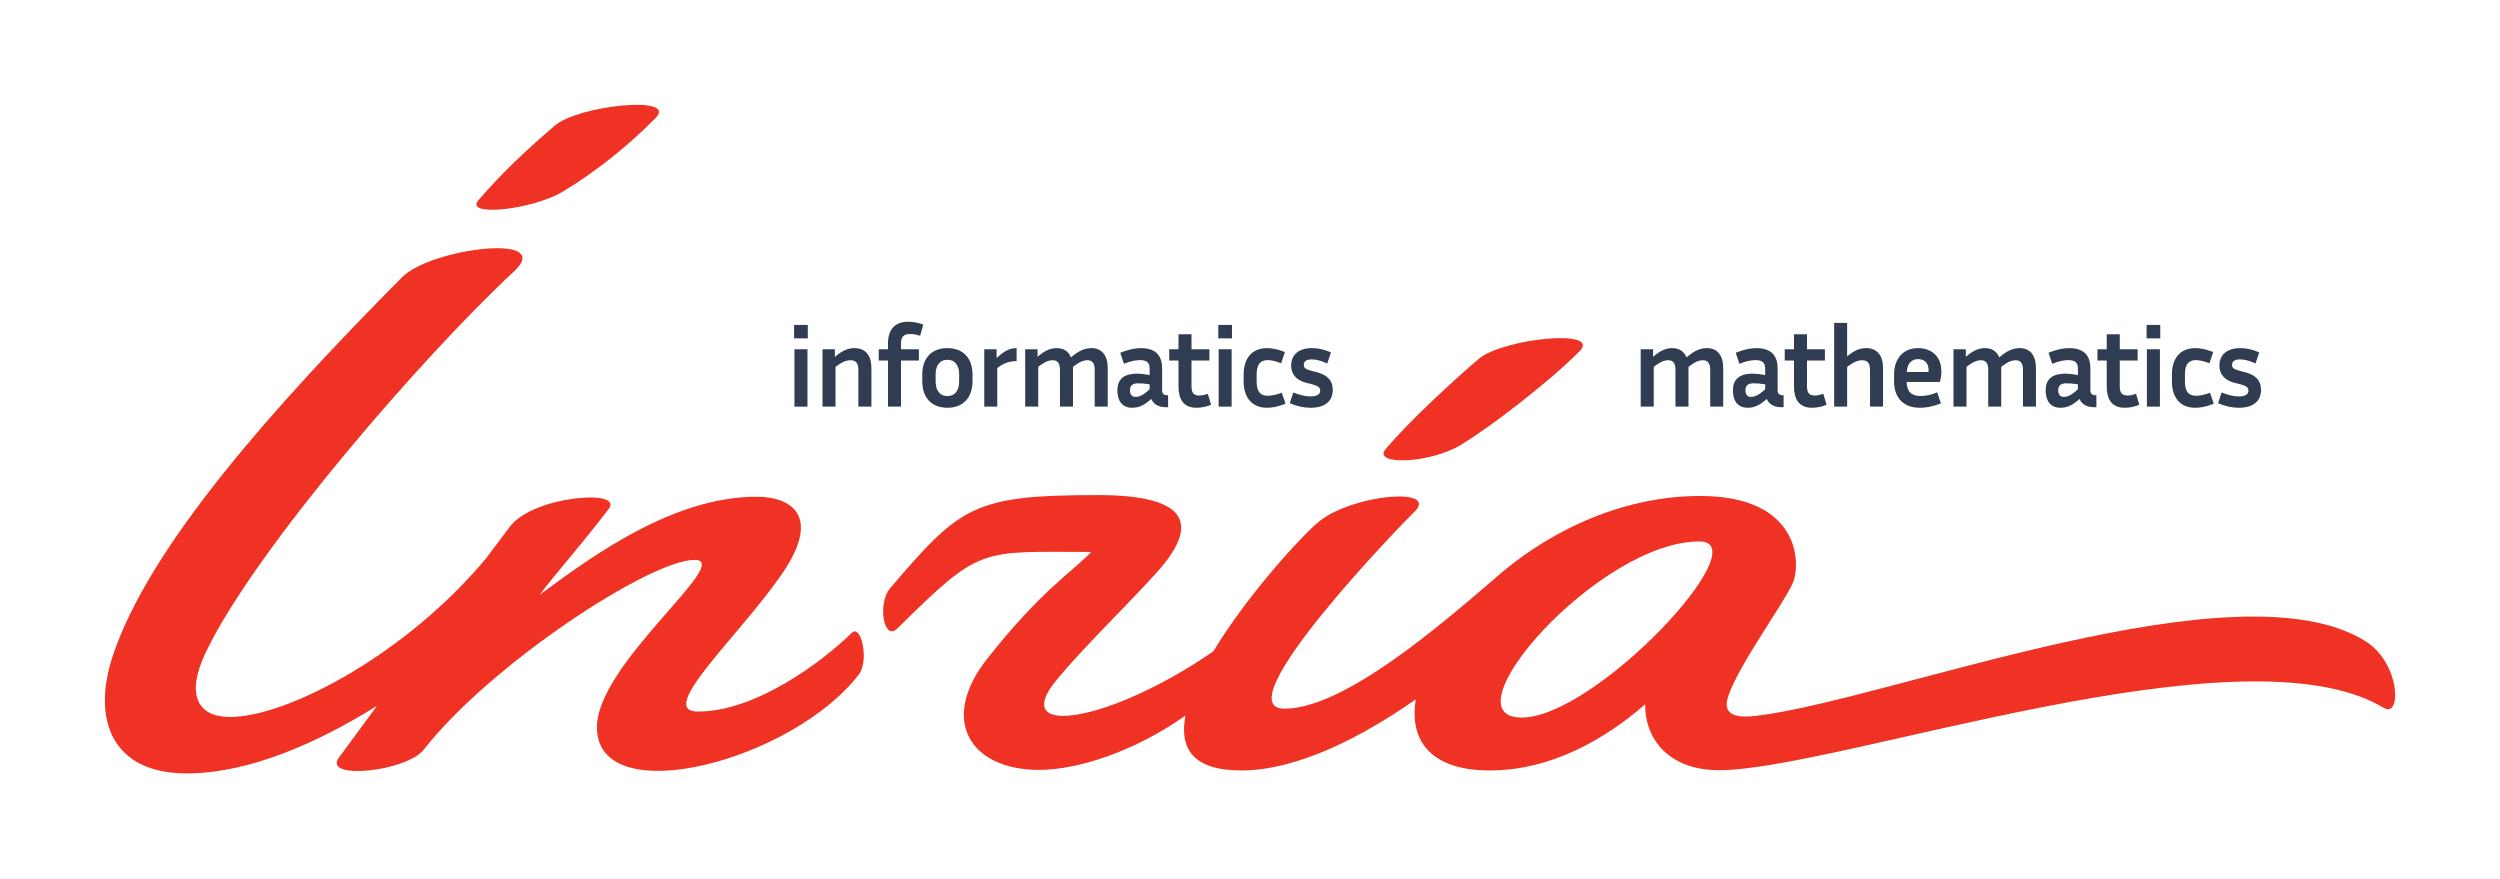
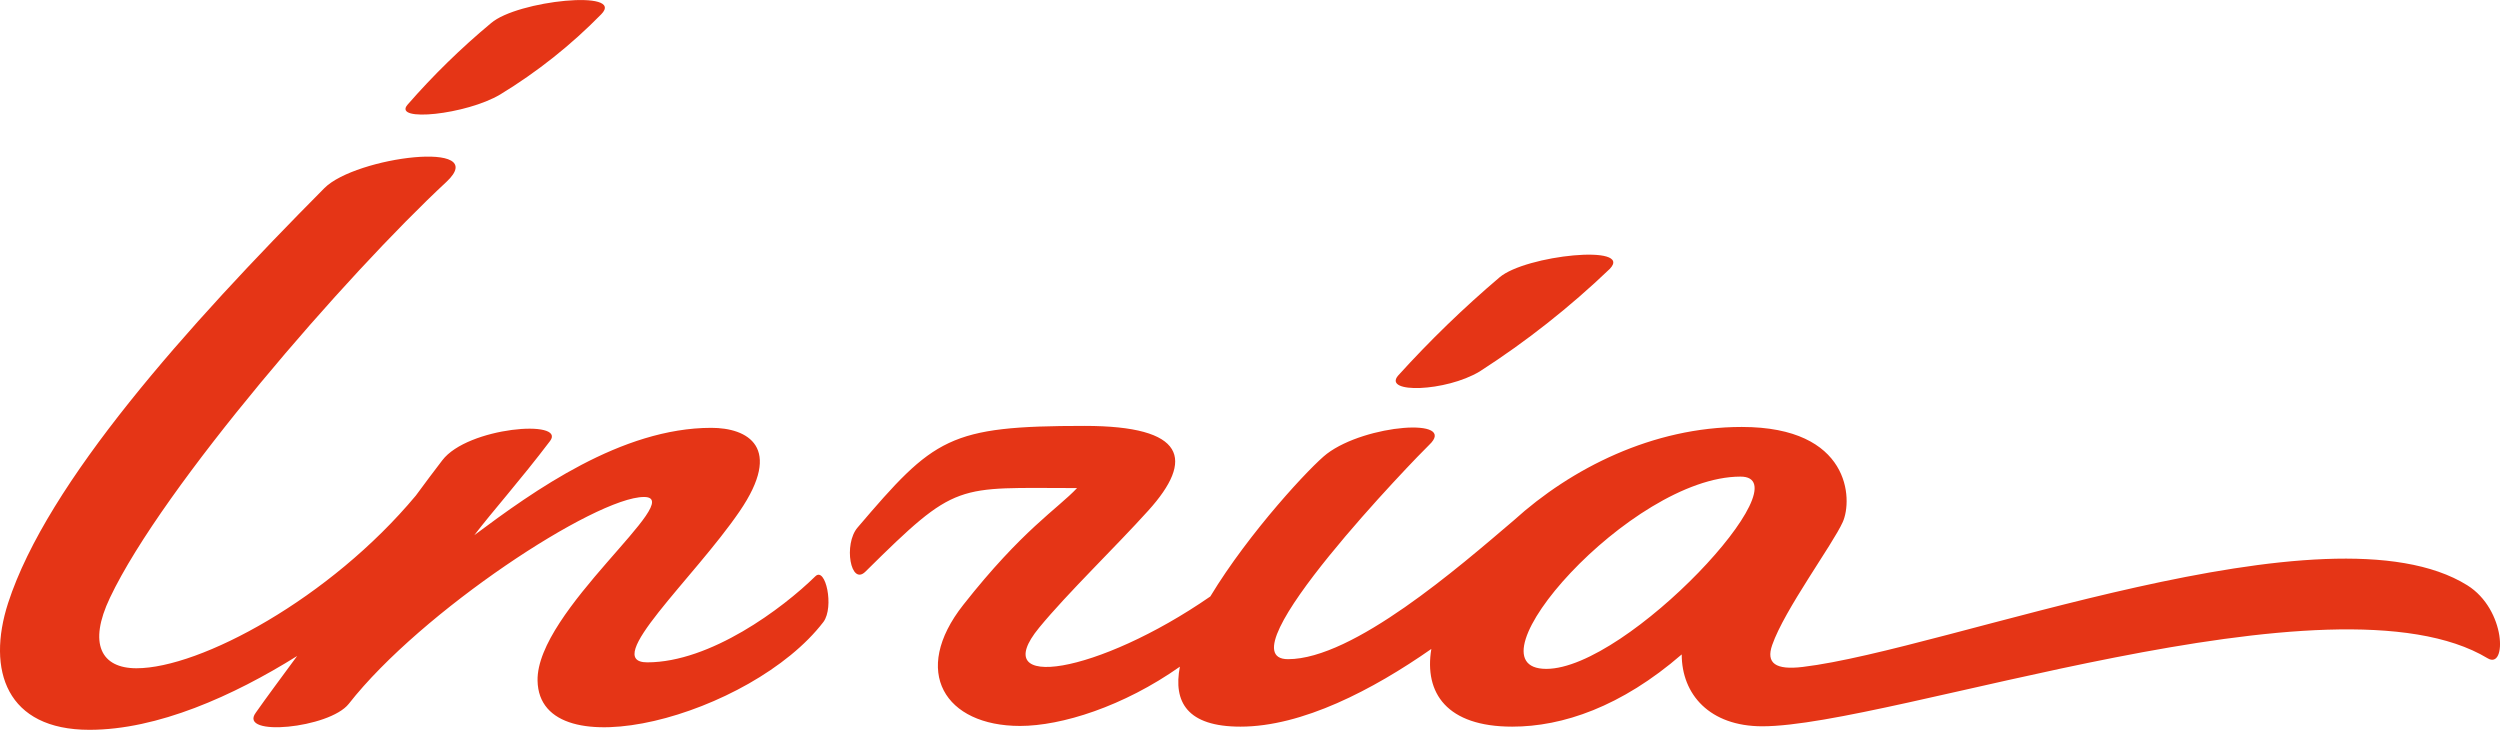
- <svg xmlns="http://www.w3.org/2000/svg" width="309.42pt" height="108.69pt" viewBox="0 0 309.42 108.69" version="1.2" id="svg1040">
-   <defs id="defs1044" />
-   <g id="surface5225">
-     <path style=" stroke:none;fill-rule:nonzero;fill:rgb(18.788%,23.36%,32.266%);fill-opacity:1;" d="M 98.328 50.328 L 98.328 43.227 L 99.938 43.227 L 99.938 50.328 Z M 98.285 41.879 L 98.285 40.215 L 99.98 40.215 L 99.98 41.879 L 98.285 41.879 " id="path987" />
-     <path style=" stroke:none;fill-rule:nonzero;fill:rgb(18.788%,23.36%,32.266%);fill-opacity:1;" d="M 103.41 45.41 L 103.41 50.328 L 101.801 50.328 L 101.801 43.227 L 103.328 43.227 L 103.328 44.18 C 104.211 43.406 104.953 43.086 105.766 43.086 C 107.121 43.086 107.852 43.996 107.852 45.566 L 107.852 50.328 L 106.238 50.328 L 106.238 45.762 C 106.238 44.961 105.934 44.586 105.273 44.586 C 104.797 44.586 104.238 44.766 103.41 45.41 " id="path989" />
-     <path style=" stroke:none;fill-rule:nonzero;fill:rgb(18.788%,23.36%,32.266%);fill-opacity:1;" d="M 111.516 44.625 L 111.516 50.328 L 109.906 50.328 L 109.906 44.625 L 108.758 44.625 L 108.758 43.227 L 109.906 43.227 L 109.906 42.484 C 109.906 40.93 110.648 39.82 112.387 39.82 C 113.016 39.82 113.73 39.961 114.273 40.172 L 113.883 41.559 C 113.422 41.406 113.016 41.336 112.68 41.336 C 111.922 41.336 111.516 41.613 111.516 42.484 L 111.516 43.227 L 113.73 43.227 L 113.73 44.625 L 111.516 44.625 " id="path991" />
-     <path style=" stroke:none;fill-rule:nonzero;fill:rgb(18.788%,23.36%,32.266%);fill-opacity:1;" d="M 117.258 44.527 C 116.316 44.527 115.801 45.215 115.801 46.348 L 115.801 47.191 C 115.801 48.324 116.316 49.023 117.258 49.023 C 118.195 49.023 118.715 48.324 118.715 47.191 L 118.715 46.348 C 118.715 45.215 118.195 44.527 117.258 44.527 Z M 120.367 47.191 C 120.367 49.18 119.234 50.469 117.258 50.469 C 115.27 50.469 114.148 49.18 114.148 47.191 L 114.148 46.348 C 114.148 44.375 115.254 43.086 117.258 43.086 C 119.246 43.086 120.367 44.375 120.367 46.348 L 120.367 47.191 " id="path993" />
-     <path style=" stroke:none;fill-rule:nonzero;fill:rgb(18.788%,23.36%,32.266%);fill-opacity:1;" d="M 123.43 45.551 L 123.43 50.328 L 121.82 50.328 L 121.82 43.227 L 123.348 43.227 L 123.348 44.316 C 124.301 43.422 124.973 43.086 125.824 43.086 L 125.824 44.695 C 124.941 44.695 124.16 44.961 123.43 45.551 " id="path995" />
-     <path style=" stroke:none;fill-rule:nonzero;fill:rgb(18.788%,23.36%,32.266%);fill-opacity:1;" d="M 128.5 50.328 L 126.887 50.328 L 126.887 43.227 L 128.414 43.227 L 128.414 44.164 C 129.281 43.406 129.996 43.086 130.781 43.086 C 131.648 43.086 132.254 43.492 132.562 44.234 C 133.484 43.422 134.258 43.086 135.082 43.086 C 136.387 43.086 137.102 43.996 137.102 45.566 L 137.102 50.328 L 135.488 50.328 L 135.488 45.762 C 135.488 44.961 135.195 44.586 134.594 44.586 C 134.129 44.586 133.598 44.766 132.801 45.41 L 132.801 50.328 L 131.188 50.328 L 131.188 45.762 C 131.188 44.961 130.895 44.586 130.293 44.586 C 129.828 44.586 129.297 44.766 128.5 45.41 L 128.5 50.328 " id="path997" />
-     <path style=" stroke:none;fill-rule:nonzero;fill:rgb(18.788%,23.36%,32.266%);fill-opacity:1;" d="M 140.512 49.121 C 140.934 49.121 141.438 48.996 142.289 48.172 L 142.289 47.566 C 141.801 47.484 141.324 47.441 140.859 47.441 C 140.133 47.441 139.852 47.75 139.852 48.309 C 139.852 48.816 140.078 49.121 140.512 49.121 Z M 142.484 49.375 C 141.688 50.117 140.973 50.469 140.117 50.469 C 138.871 50.469 138.297 49.57 138.297 48.34 C 138.297 47.105 138.898 46.25 140.75 46.25 C 141.238 46.25 141.758 46.32 142.289 46.418 L 142.289 45.594 C 142.289 44.809 141.828 44.57 141.102 44.57 C 140.539 44.57 139.867 44.711 139.109 45.031 L 138.648 43.66 C 139.613 43.27 140.441 43.086 141.211 43.086 C 143.285 43.086 143.832 44.277 143.832 45.594 L 143.832 48.324 C 143.832 48.605 143.957 48.914 144.418 48.914 L 144.574 48.914 L 144.574 50.398 L 144.25 50.398 C 143.301 50.398 142.738 49.949 142.484 49.375 " id="path999" />
-     <path style=" stroke:none;fill-rule:nonzero;fill:rgb(18.788%,23.36%,32.266%);fill-opacity:1;" d="M 148.086 50.469 C 146.445 50.469 145.859 49.375 145.859 47.82 L 145.859 44.625 L 144.711 44.625 L 144.711 43.227 L 145.859 43.227 L 145.859 41.375 L 147.469 41.375 L 147.469 43.227 L 149.684 43.227 L 149.684 44.625 L 147.469 44.625 L 147.469 47.82 C 147.469 48.688 147.805 48.953 148.422 48.953 C 148.715 48.953 149.051 48.898 149.484 48.73 L 149.891 50.09 C 149.402 50.312 148.742 50.469 148.086 50.469 " id="path1001" />
-     <path style=" stroke:none;fill-rule:nonzero;fill:rgb(18.788%,23.36%,32.266%);fill-opacity:1;" d="M 150.828 50.328 L 150.828 43.227 L 152.438 43.227 L 152.438 50.328 Z M 150.785 41.879 L 150.785 40.215 L 152.48 40.215 L 152.48 41.879 L 150.785 41.879 " id="path1003" />
-     <path style=" stroke:none;fill-rule:nonzero;fill:rgb(18.788%,23.36%,32.266%);fill-opacity:1;" d="M 155.531 47.191 C 155.531 48.395 155.938 48.984 156.891 48.984 C 157.352 48.984 157.941 48.871 158.641 48.605 L 159.105 49.965 C 158.262 50.301 157.535 50.469 156.809 50.469 C 154.93 50.469 153.922 49.18 153.922 47.191 L 153.922 46.363 C 153.922 44.375 154.93 43.086 156.809 43.086 C 157.508 43.086 158.223 43.254 159.031 43.574 L 158.57 44.961 C 157.887 44.695 157.34 44.57 156.891 44.57 C 155.938 44.57 155.531 45.16 155.531 46.363 L 155.531 47.191 " id="path1005" />
-     <path style=" stroke:none;fill-rule:nonzero;fill:rgb(18.788%,23.36%,32.266%);fill-opacity:1;" d="M 163.398 48.367 C 163.398 47.961 163.148 47.766 162.406 47.566 L 161.609 47.359 C 160.375 47.035 159.801 46.266 159.801 45.23 C 159.801 44.023 160.613 43.086 162.379 43.086 C 163.094 43.086 163.879 43.238 164.73 43.617 L 164.27 44.992 C 163.484 44.613 162.855 44.484 162.363 44.484 C 161.719 44.484 161.367 44.695 161.367 45.16 C 161.367 45.508 161.551 45.691 162.195 45.859 L 162.992 46.07 C 164.355 46.434 164.953 47.148 164.953 48.254 C 164.953 49.559 164.102 50.469 162.195 50.469 C 161.383 50.469 160.543 50.285 159.633 49.906 L 160.066 48.578 C 160.949 48.926 161.648 49.066 162.211 49.066 C 162.898 49.066 163.398 48.844 163.398 48.367 " id="path1007" />
-     <path style=" stroke:none;fill-rule:nonzero;fill:rgb(18.788%,23.36%,32.266%);fill-opacity:1;" d="M 204.68 50.328 L 203.066 50.328 L 203.066 43.227 L 204.598 43.227 L 204.598 44.164 C 205.465 43.406 206.18 43.086 206.965 43.086 C 207.832 43.086 208.434 43.492 208.742 44.234 C 209.664 43.422 210.438 43.086 211.262 43.086 C 212.566 43.086 213.281 43.996 213.281 45.566 L 213.281 50.328 L 211.668 50.328 L 211.668 45.762 C 211.668 44.961 211.375 44.586 210.773 44.586 C 210.312 44.586 209.777 44.766 208.98 45.41 L 208.98 50.328 L 207.367 50.328 L 207.367 45.762 C 207.367 44.961 207.074 44.586 206.473 44.586 C 206.012 44.586 205.477 44.766 204.68 45.41 L 204.68 50.328 " id="path1009" />
-     <path style=" stroke:none;fill-rule:nonzero;fill:rgb(18.788%,23.36%,32.266%);fill-opacity:1;" d="M 216.691 49.121 C 217.113 49.121 217.617 48.996 218.473 48.172 L 218.473 47.566 C 217.98 47.484 217.504 47.441 217.043 47.441 C 216.312 47.441 216.031 47.75 216.031 48.309 C 216.031 48.816 216.258 49.121 216.691 49.121 Z M 218.668 49.375 C 217.867 50.117 217.152 50.469 216.301 50.469 C 215.055 50.469 214.48 49.57 214.48 48.34 C 214.48 47.105 215.082 46.25 216.93 46.25 C 217.422 46.25 217.938 46.32 218.473 46.418 L 218.473 45.594 C 218.473 44.809 218.008 44.57 217.281 44.57 C 216.719 44.57 216.047 44.711 215.289 45.031 L 214.828 43.66 C 215.797 43.27 216.621 43.086 217.395 43.086 C 219.465 43.086 220.012 44.277 220.012 45.594 L 220.012 48.324 C 220.012 48.605 220.137 48.914 220.602 48.914 L 220.754 48.914 L 220.754 50.398 L 220.434 50.398 C 219.48 50.398 218.918 49.949 218.668 49.375 " id="path1011" />
-     <path style=" stroke:none;fill-rule:nonzero;fill:rgb(18.788%,23.36%,32.266%);fill-opacity:1;" d="M 224.266 50.469 C 222.625 50.469 222.039 49.375 222.039 47.82 L 222.039 44.625 L 220.891 44.625 L 220.891 43.227 L 222.039 43.227 L 222.039 41.375 L 223.648 41.375 L 223.648 43.227 L 225.863 43.227 L 225.863 44.625 L 223.648 44.625 L 223.648 47.82 C 223.648 48.688 223.984 48.953 224.602 48.953 C 224.895 48.953 225.23 48.898 225.664 48.73 L 226.07 50.09 C 225.582 50.312 224.926 50.469 224.266 50.469 " id="path1013" />
-     <path style=" stroke:none;fill-rule:nonzero;fill:rgb(18.788%,23.36%,32.266%);fill-opacity:1;" d="M 228.617 45.41 L 228.617 50.328 L 227.008 50.328 L 227.008 39.961 L 228.617 39.961 L 228.617 44.109 C 229.473 43.379 230.188 43.086 230.973 43.086 C 232.332 43.086 233.059 43.996 233.059 45.566 L 233.059 50.328 L 231.449 50.328 L 231.449 45.762 C 231.449 44.961 231.141 44.586 230.48 44.586 C 230.008 44.586 229.445 44.766 228.617 45.41 " id="path1015" />
-     <path style=" stroke:none;fill-rule:nonzero;fill:rgb(18.788%,23.36%,32.266%);fill-opacity:1;" d="M 235.996 46.043 L 238.688 46.043 C 238.699 45.957 238.699 45.871 238.699 45.789 C 238.699 44.891 238.125 44.445 237.41 44.445 C 236.555 44.445 236.066 45.02 235.996 46.043 Z M 237.637 50.469 C 235.52 50.469 234.426 49.18 234.426 47.191 L 234.426 46.348 C 234.426 44.375 235.574 43.086 237.41 43.086 C 238.883 43.086 240.281 43.969 240.281 45.957 C 240.281 46.348 240.227 46.797 240.102 47.273 L 235.98 47.273 C 236.012 48.438 236.527 49.012 237.719 49.012 C 238.348 49.012 239.035 48.871 239.766 48.562 L 240.227 49.922 C 239.246 50.312 238.406 50.469 237.637 50.469 " id="path1017" />
-     <path style=" stroke:none;fill-rule:nonzero;fill:rgb(18.788%,23.36%,32.266%);fill-opacity:1;" d="M 243.391 50.328 L 241.777 50.328 L 241.777 43.227 L 243.305 43.227 L 243.305 44.164 C 244.172 43.406 244.887 43.086 245.672 43.086 C 246.539 43.086 247.145 43.492 247.449 44.234 C 248.375 43.422 249.145 43.086 249.973 43.086 C 251.273 43.086 251.988 43.996 251.988 45.566 L 251.988 50.328 L 250.379 50.328 L 250.379 45.762 C 250.379 44.961 250.086 44.586 249.48 44.586 C 249.02 44.586 248.488 44.766 247.688 45.41 L 247.688 50.328 L 246.078 50.328 L 246.078 45.762 C 246.078 44.961 245.781 44.586 245.184 44.586 C 244.719 44.586 244.188 44.766 243.391 45.41 L 243.391 50.328 " id="path1019" />
-     <path style=" stroke:none;fill-rule:nonzero;fill:rgb(18.788%,23.36%,32.266%);fill-opacity:1;" d="M 255.398 49.121 C 255.82 49.121 256.324 48.996 257.18 48.172 L 257.18 47.566 C 256.691 47.484 256.215 47.441 255.75 47.441 C 255.023 47.441 254.742 47.75 254.742 48.309 C 254.742 48.816 254.969 49.121 255.398 49.121 Z M 257.375 49.375 C 256.578 50.117 255.863 50.469 255.008 50.469 C 253.762 50.469 253.188 49.57 253.188 48.34 C 253.188 47.105 253.789 46.25 255.641 46.25 C 256.129 46.25 256.648 46.32 257.18 46.418 L 257.18 45.594 C 257.18 44.809 256.719 44.57 255.988 44.57 C 255.43 44.57 254.758 44.711 254 45.031 L 253.539 43.66 C 254.504 43.27 255.332 43.086 256.102 43.086 C 258.176 43.086 258.723 44.277 258.723 45.594 L 258.723 48.324 C 258.723 48.605 258.848 48.914 259.309 48.914 L 259.465 48.914 L 259.465 50.398 L 259.141 50.398 C 258.188 50.398 257.629 49.949 257.375 49.375 " id="path1021" />
-     <path style=" stroke:none;fill-rule:nonzero;fill:rgb(18.788%,23.36%,32.266%);fill-opacity:1;" d="M 262.977 50.469 C 261.336 50.469 260.746 49.375 260.746 47.82 L 260.746 44.625 L 259.598 44.625 L 259.598 43.227 L 260.746 43.227 L 260.746 41.375 L 262.359 41.375 L 262.359 43.227 L 264.57 43.227 L 264.57 44.625 L 262.359 44.625 L 262.359 47.82 C 262.359 48.688 262.695 48.953 263.312 48.953 C 263.605 48.953 263.941 48.898 264.375 48.73 L 264.781 50.09 C 264.289 50.312 263.633 50.469 262.977 50.469 " id="path1023" />
-     <path style=" stroke:none;fill-rule:nonzero;fill:rgb(18.788%,23.36%,32.266%);fill-opacity:1;" d="M 265.719 50.328 L 265.719 43.227 L 267.328 43.227 L 267.328 50.328 Z M 265.676 41.879 L 265.676 40.215 L 267.371 40.215 L 267.371 41.879 L 265.676 41.879 " id="path1025" />
-     <path style=" stroke:none;fill-rule:nonzero;fill:rgb(18.788%,23.36%,32.266%);fill-opacity:1;" d="M 270.422 47.191 C 270.422 48.395 270.828 48.984 271.781 48.984 C 272.242 48.984 272.832 48.871 273.531 48.605 L 273.992 49.965 C 273.152 50.301 272.426 50.469 271.695 50.469 C 269.82 50.469 268.812 49.18 268.812 47.191 L 268.812 46.363 C 268.812 44.375 269.82 43.086 271.695 43.086 C 272.398 43.086 273.109 43.254 273.922 43.574 L 273.461 44.961 C 272.773 44.695 272.23 44.57 271.781 44.57 C 270.828 44.57 270.422 45.16 270.422 46.363 L 270.422 47.191 " id="path1027" />
-     <path style=" stroke:none;fill-rule:nonzero;fill:rgb(18.788%,23.36%,32.266%);fill-opacity:1;" d="M 278.289 48.367 C 278.289 47.961 278.039 47.766 277.297 47.566 L 276.496 47.359 C 275.266 47.035 274.691 46.266 274.691 45.23 C 274.691 44.023 275.504 43.086 277.27 43.086 C 277.984 43.086 278.766 43.238 279.621 43.617 L 279.156 44.992 C 278.375 44.613 277.742 44.484 277.254 44.484 C 276.609 44.484 276.258 44.695 276.258 45.16 C 276.258 45.508 276.441 45.691 277.086 45.859 L 277.883 46.07 C 279.242 46.434 279.844 47.148 279.844 48.254 C 279.844 49.559 278.988 50.469 277.086 50.469 C 276.273 50.469 275.434 50.285 274.523 49.906 L 274.957 48.578 C 275.84 48.926 276.539 49.066 277.102 49.066 C 277.785 49.066 278.289 48.844 278.289 48.367 " id="path1029" />
-     <path style=" stroke:none;fill-rule:nonzero;fill:rgb(93.536%,19.63%,13.647%);fill-opacity:1;" d="M 69.703 23.688 C 73.578 21.352 77.57 18.23 81.152 14.594 C 83.953 11.75 71.629 13.02 68.664 15.551 C 65.477 18.277 62.195 21.289 59.195 24.805 C 57.441 26.852 65.859 26.004 69.703 23.688 " id="path1031" />
-     <path style=" stroke:none;fill-rule:nonzero;fill:rgb(93.536%,19.63%,13.647%);fill-opacity:1;" d="M 188.316 88.812 C 178.777 88.812 197.883 67.012 210.324 67.012 C 217.777 67.012 197.52 88.812 188.316 88.812 Z M 292.73 79.336 C 276.941 69.5 233.762 86.645 217.383 88.598 C 214.316 88.965 213.199 88.188 213.922 86.105 C 215.312 82.09 220.785 74.707 221.887 72.16 C 222.926 69.734 222.785 61.387 210.438 61.387 C 200.348 61.387 191.09 66.07 184.582 71.969 C 178.383 77.254 166.375 87.715 158.98 87.715 C 151.324 87.715 173.742 64.59 174.98 63.426 C 178.312 60.297 167.809 61.07 163.395 64.434 C 161.629 65.773 154.586 73.309 150.176 80.609 C 137.43 89.422 124.738 91.465 130.777 84.141 C 133.988 80.238 139.418 75.008 143.156 70.867 C 148.371 65.082 147.43 61.277 135.914 61.277 C 120.5 61.277 118.867 62.617 110.172 72.801 C 108.559 74.695 109.395 79.438 111.059 77.793 C 121.492 67.473 121.254 68.312 135.066 68.312 C 132.844 70.672 128.887 73.023 122.176 81.543 C 116.191 89.145 120.105 95.289 128.602 95.289 C 133.297 95.289 140.309 93.086 146.723 88.566 C 145.953 92.523 147.543 95.359 153.594 95.359 C 160.602 95.359 168.602 91.191 175.23 86.555 C 174.402 91.586 176.988 95.359 184.406 95.359 C 190.113 95.359 196.762 93.117 203.621 87.172 C 203.586 91.715 206.789 95.324 212.766 95.324 C 227.316 95.324 277.566 77.074 295.047 87.617 C 297.238 88.93 297.141 82.082 292.73 79.336 " id="path1033" />
-     <path style=" stroke:none;fill-rule:nonzero;fill:rgb(93.536%,19.63%,13.647%);fill-opacity:1;" d="M 180.75 55.094 C 184.621 52.762 191.91 47.105 195.496 43.469 C 198.297 40.629 185.969 41.895 183.008 44.426 C 179.812 47.156 174.508 52.043 171.508 55.562 C 169.758 57.613 176.906 57.406 180.75 55.094 " id="path1035" />
-     <path style=" stroke:none;fill-rule:nonzero;fill:rgb(93.536%,19.63%,13.647%);fill-opacity:1;" d="M 105.438 78.316 C 101.699 81.965 93.523 88.07 86.375 88.07 C 81.086 88.07 91.617 78.598 96.832 70.961 C 101.812 63.664 97.738 61.48 93.629 61.48 C 83.449 61.48 73.508 68.625 66.766 73.648 C 68.801 70.922 71.973 67.43 75.355 62.965 C 77.227 60.488 66.004 61.375 63.133 65.156 C 62.219 66.355 61.207 67.695 60.133 69.133 C 50.391 80.84 35.676 88.738 28.457 88.738 C 24.434 88.738 22.969 85.969 25.473 80.73 C 31.512 68.098 52.316 44.094 63.625 33.582 C 68.758 28.773 53.332 30.73 49.793 34.285 C 34.125 50.059 18.352 67.652 13.902 81.348 C 11.445 88.922 13.715 95.723 23.121 95.723 C 30.848 95.723 39.402 91.898 46.668 87.352 C 44.883 89.789 43.25 92.004 41.938 93.785 C 39.887 96.562 50.285 95.551 52.477 92.75 C 60.699 82.234 80.457 69.293 85.957 69.293 C 90.965 69.293 73.719 82.215 73.879 90.125 C 74.078 100.512 98.145 94.148 106.309 83.457 C 107.59 81.789 106.59 77.199 105.438 78.316 " id="path1037" />
+ <svg xmlns="http://www.w3.org/2000/svg" viewBox="0 0 283.46 82.75">
+   <defs>
+     <style>.cls-1{fill:#e53516;}</style>
+   </defs>
+   <g id="Calque_2" data-name="Calque 2">
+     <g id="Calque_1-2" data-name="Calque 1">
+       <path class="cls-1" d="M56.72,10.71A58.93,58.93,0,0,0,68.17,1.62c2.8-2.84-9.52-1.57-12.49,1a82.94,82.94,0,0,0-9.47,9.25C44.46,13.88,52.88,13,56.72,10.71ZM282.06,74.64c2.19,1.32,2.1-5.53-2.31-8.28-15.79-9.83-59,7.31-75.35,9.26-3.07.37-4.19-.41-3.46-2.49,1.39-4,6.86-11.4,8-13.94s.9-10.78-11.45-10.78c-10.09,0-19.34,4.69-25.85,10.59-6.2,5.28-18.21,15.74-25.6,15.74-7.66,0,14.76-23.12,16-24.29,3.33-3.13-7.18-2.35-11.59,1-1.76,1.34-8.81,8.88-13.22,16.18-12.74,8.81-25.43,10.85-19.4,3.53,3.21-3.91,8.65-9.14,12.38-13.28,5.22-5.78,4.27-9.59-7.24-9.59-15.41,0-17.05,1.34-25.74,11.53-1.61,1.89-.78,6.64.89,5,10.43-10.32,10.19-9.48,24-9.48-2.22,2.36-6.18,4.71-12.89,13.23-6,7.6-2.07,13.74,6.43,13.74,4.69,0,11.71-2.2,18.12-6.72-.77,4,.82,6.8,6.87,6.8,7,0,15-4.17,21.64-8.81-.83,5,1.76,8.81,9.17,8.81,5.71,0,12.36-2.25,19.22-8.19,0,4.54,3.17,8.15,9.14,8.15C214.33,82.35,264.58,64.1,282.06,74.64Zm-106.73,1.2c-9.54,0,9.57-21.8,22-21.8C204.79,54,184.53,75.84,175.33,75.84Zm-7.56-33.72A98,98,0,0,0,182.51,30.5c2.8-2.85-9.52-1.58-12.49.95a122.22,122.22,0,0,0-11.5,11.14C156.77,44.64,163.92,44.43,167.77,42.12ZM92.45,65.34C88.72,69,80.54,75.1,73.39,75.1c-5.29,0,5.24-9.48,10.46-17.11,5-7.3.91-9.48-3.2-9.48-10.18,0-20.13,7.14-26.87,12.17C55.82,58,59,54.45,62.37,50c1.87-2.48-9.35-1.59-12.22,2.19-.92,1.2-1.93,2.54-3,4C37.41,67.87,22.69,75.77,15.47,75.77c-4,0-5.49-2.78-3-8,6-12.64,26.84-36.64,38.15-47.15,5.14-4.81-10.29-2.85-13.83.7C21.14,37.08,5.37,54.68.92,68.37-1.54,76,.73,82.75,10.14,82.75c7.72,0,16.28-3.83,23.55-8.37C31.9,76.82,30.27,79,29,80.81c-2.05,2.78,8.35,1.77,10.54-1,8.23-10.52,28-23.46,33.48-23.46,5,0-12.23,12.92-12.07,20.83.2,10.39,24.26,4,32.42-6.67C94.6,68.82,93.61,64.22,92.45,65.34Z" />
+     </g>
  </g>
</svg>
